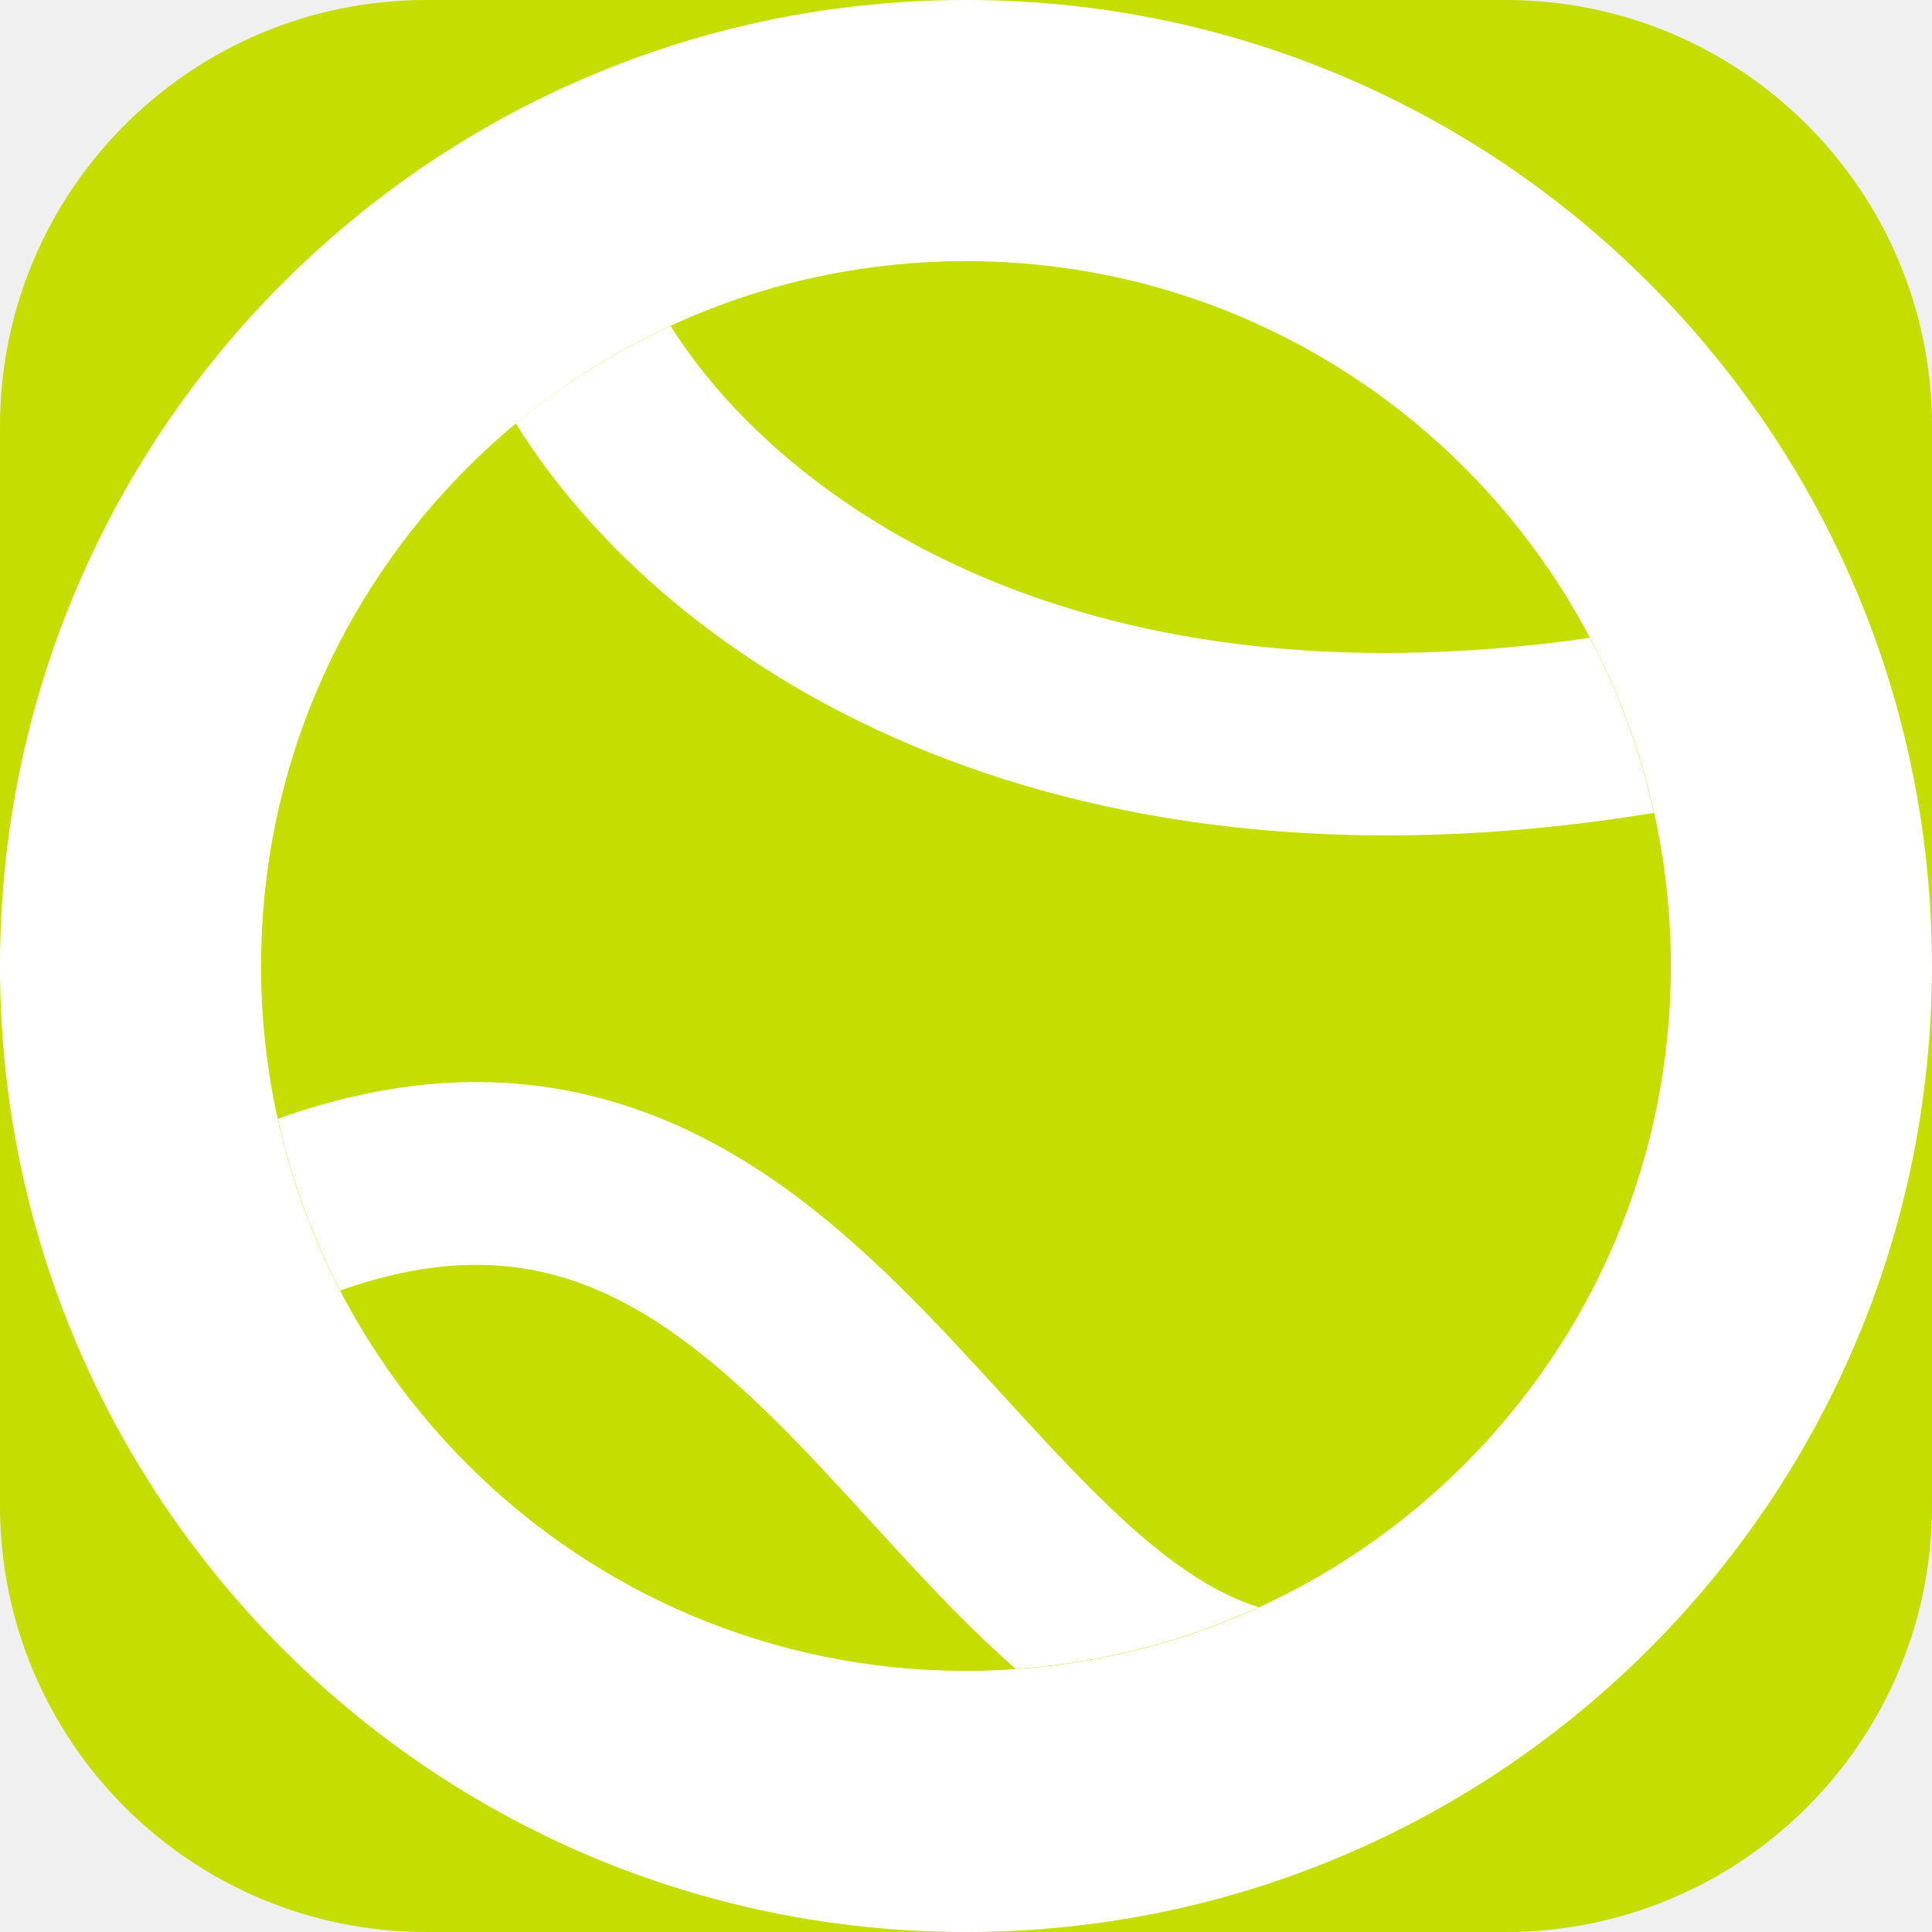
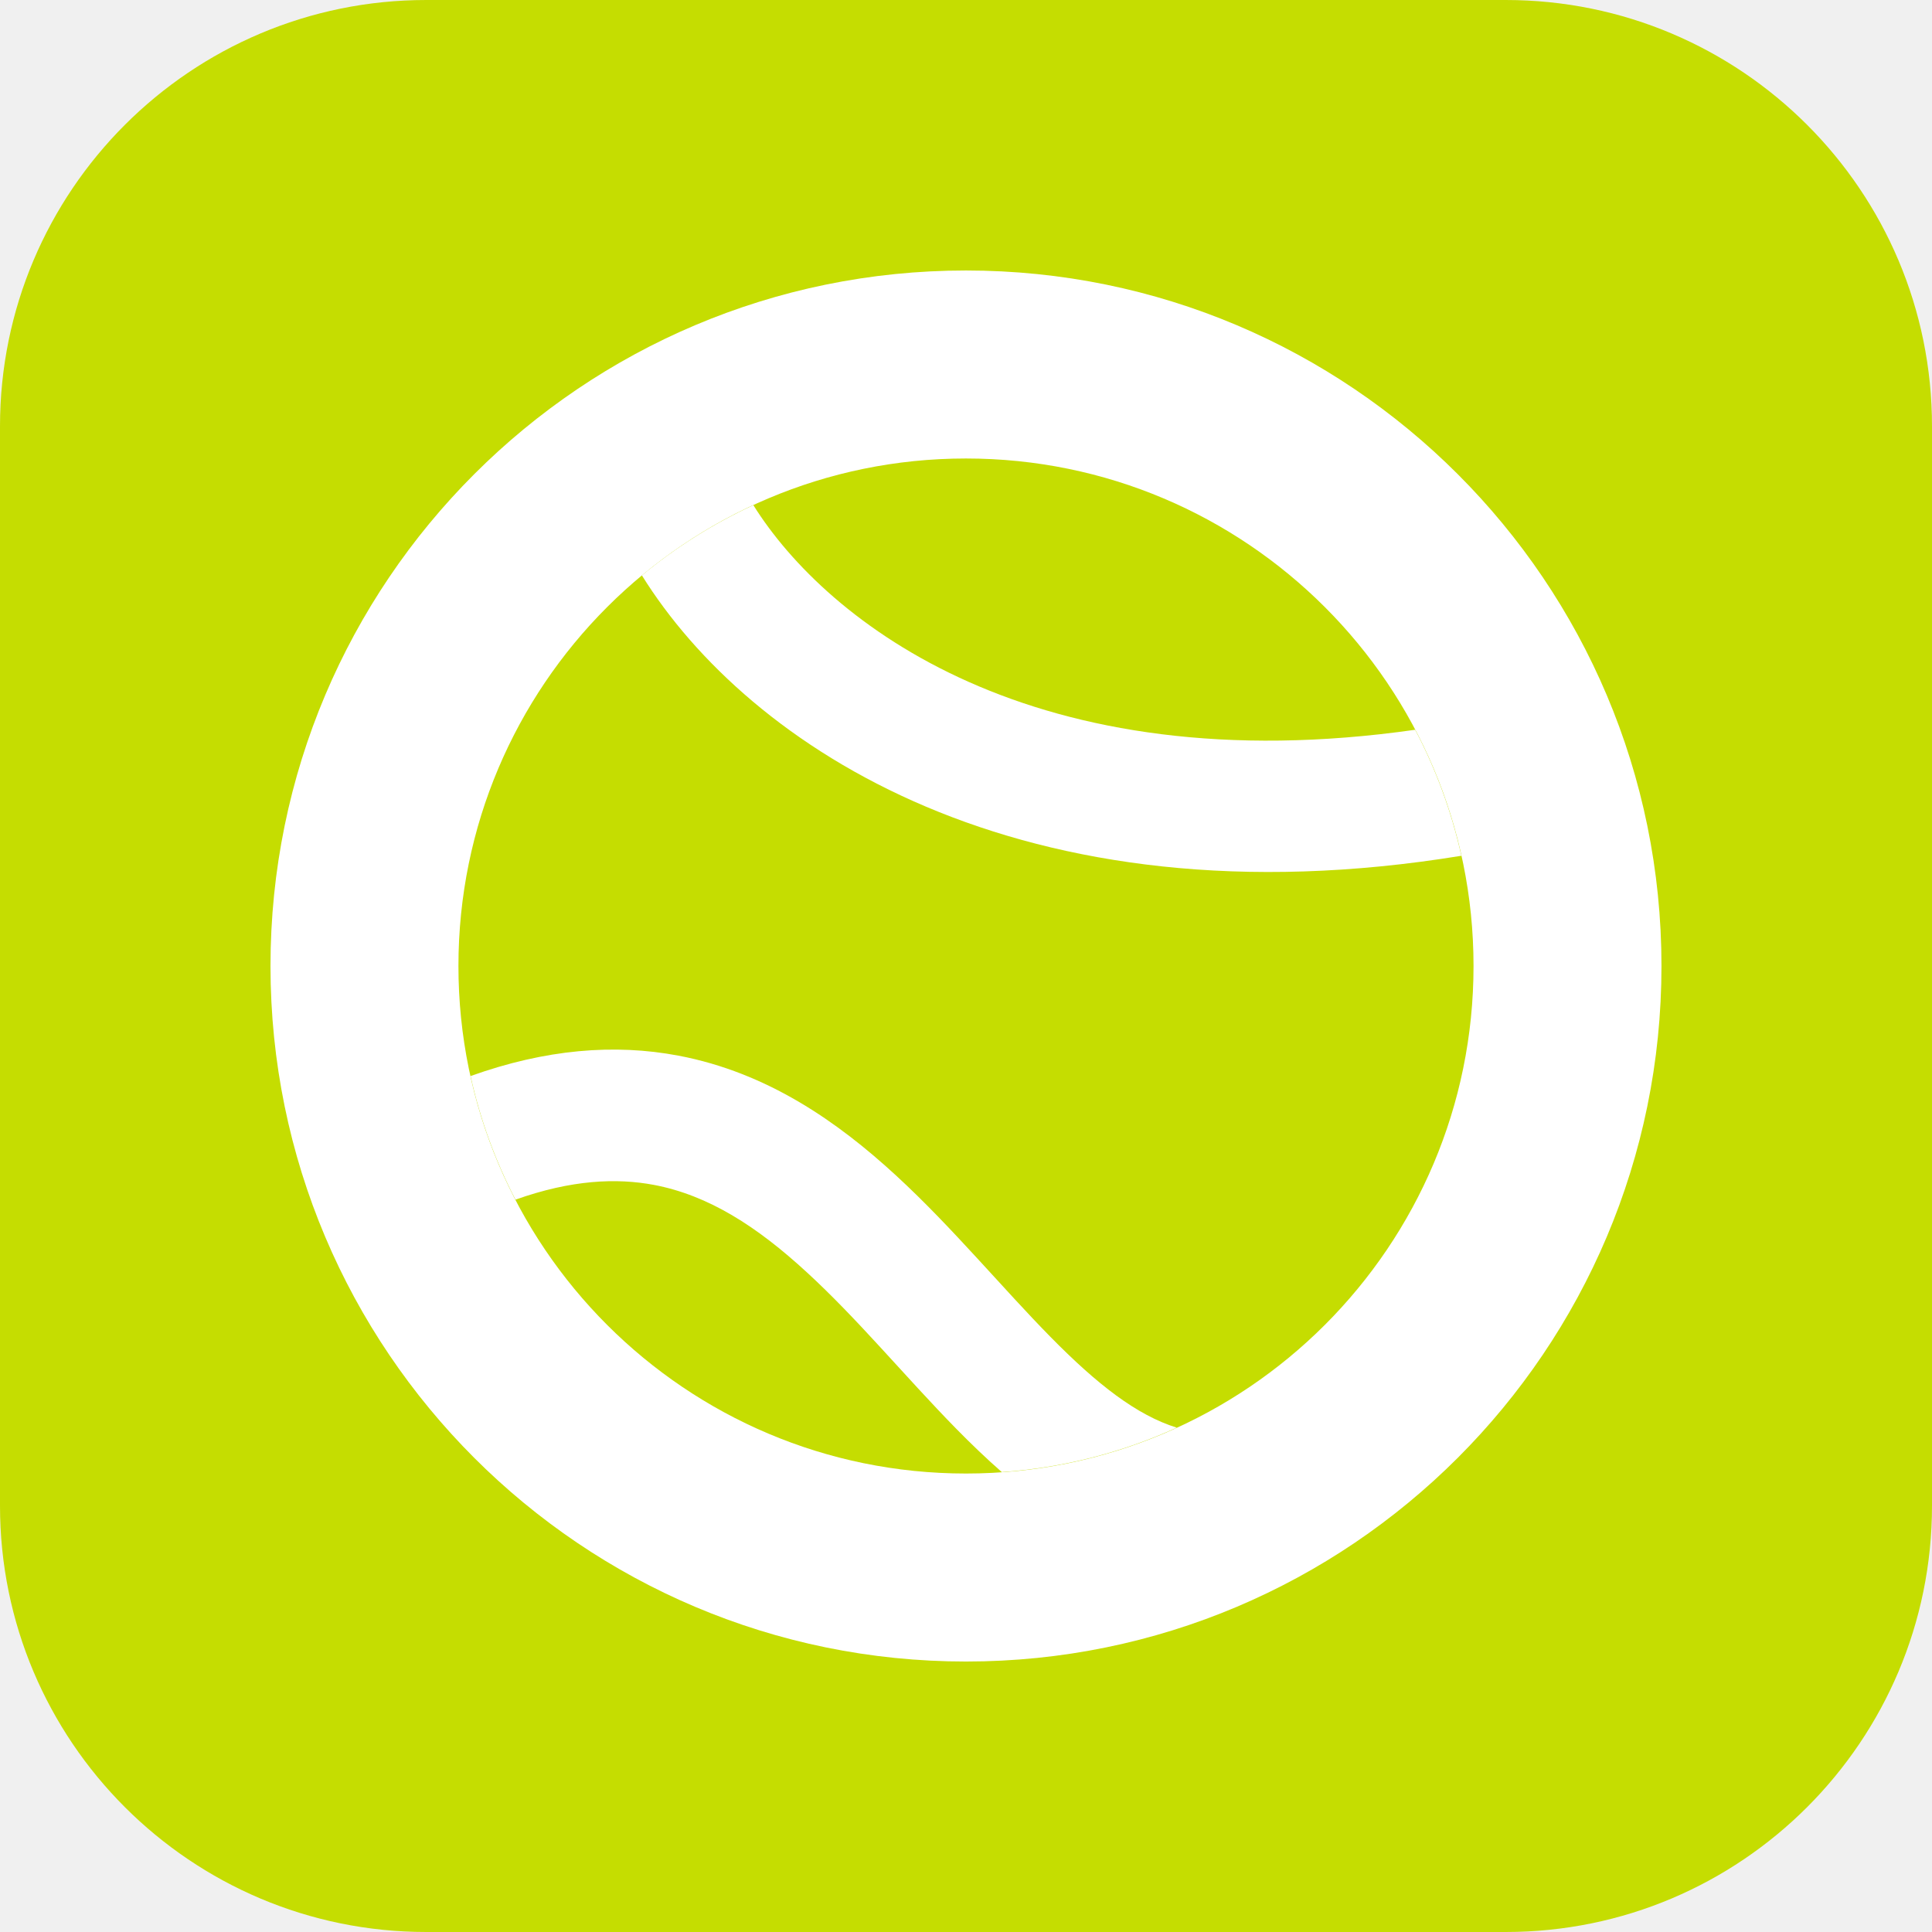
<svg xmlns="http://www.w3.org/2000/svg" width="512" height="512" viewBox="0 0 27.192 27.192" fill="none">
  <rect width="27.192" height="27.192" rx="6" fill="#C5DD01" />
-   <path d="M23.517 13.596 C23.517 8.116 19.075 3.675 13.595 3.675 C8.116 3.675 3.674 8.116 3.674 13.596 C3.674 19.075 8.116 23.517 13.595 23.517 V27.192 C6.087 27.192 0 21.105 0 13.596 C0 6.087 6.087 0 13.595 0 C21.104 0 27.191 6.087 27.191 13.596 C27.191 21.105 21.104 27.192 13.595 27.192 V23.517 C19.075 23.517 23.517 19.075 23.517 13.596 Z" fill="#FFFFFF" />
-   <path d="M3.911 15.747 C5.375 15.223 6.72 15.111 7.973 15.348 C9.716 15.678 11.093 16.646 12.227 17.69 C12.796 18.213 13.326 18.778 13.82 19.315 C14.325 19.864 14.781 20.372 15.247 20.846 C16.16 21.775 16.934 22.377 17.715 22.62 C16.661 23.102 15.51 23.404 14.296 23.489 C13.985 23.216 13.69 22.932 13.412 22.649 C12.906 22.134 12.402 21.571 11.927 21.055 C11.442 20.527 10.971 20.03 10.485 19.584 C9.51 18.686 8.561 18.077 7.496 17.875 C6.765 17.737 5.884 17.774 4.789 18.163 C4.397 17.409 4.099 16.599 3.911 15.747 ZM9.439 4.587 C10.878 6.888 14.926 10.042 22.376 8.978 C22.78 9.745 23.086 10.571 23.279 11.441 C14.666 12.849 9.344 9.309 7.26 5.96 C7.92 5.413 8.652 4.951 9.439 4.587 Z" fill="#FFFFFF" />
+   <g transform="translate(3.807 3.807) scale(0.72)">
+     <path d="M23.517 13.596 C23.517 8.116 19.075 3.675 13.595 3.675 C8.116 3.675 3.674 8.116 3.674 13.596 C3.674 19.075 8.116 23.517 13.595 23.517 V27.192 C6.087 27.192 0 21.105 0 13.596 C0 6.087 6.087 0 13.595 0 C21.104 0 27.191 6.087 27.191 13.596 C27.191 21.105 21.104 27.192 13.595 27.192 V23.517 C19.075 23.517 23.517 19.075 23.517 13.596 Z" fill="#FFFFFF" />
+     <path d="M3.911 15.747 C5.375 15.223 6.72 15.111 7.973 15.348 C9.716 15.678 11.093 16.646 12.227 17.69 C12.796 18.213 13.326 18.778 13.82 19.315 C14.325 19.864 14.781 20.372 15.247 20.846 C16.16 21.775 16.934 22.377 17.715 22.62 C16.661 23.102 15.51 23.404 14.296 23.489 C13.985 23.216 13.69 22.932 13.412 22.649 C12.906 22.134 12.402 21.571 11.927 21.055 C11.442 20.527 10.971 20.03 10.485 19.584 C9.51 18.686 8.561 18.077 7.496 17.875 C6.765 17.737 5.884 17.774 4.789 18.163 C4.397 17.409 4.099 16.599 3.911 15.747 ZM9.439 4.587 C10.878 6.888 14.926 10.042 22.376 8.978 C22.78 9.745 23.086 10.571 23.279 11.441 C14.666 12.849 9.344 9.309 7.26 5.96 C7.92 5.413 8.652 4.951 9.439 4.587 Z" fill="#FFFFFF" />
+   </g>
</svg>
